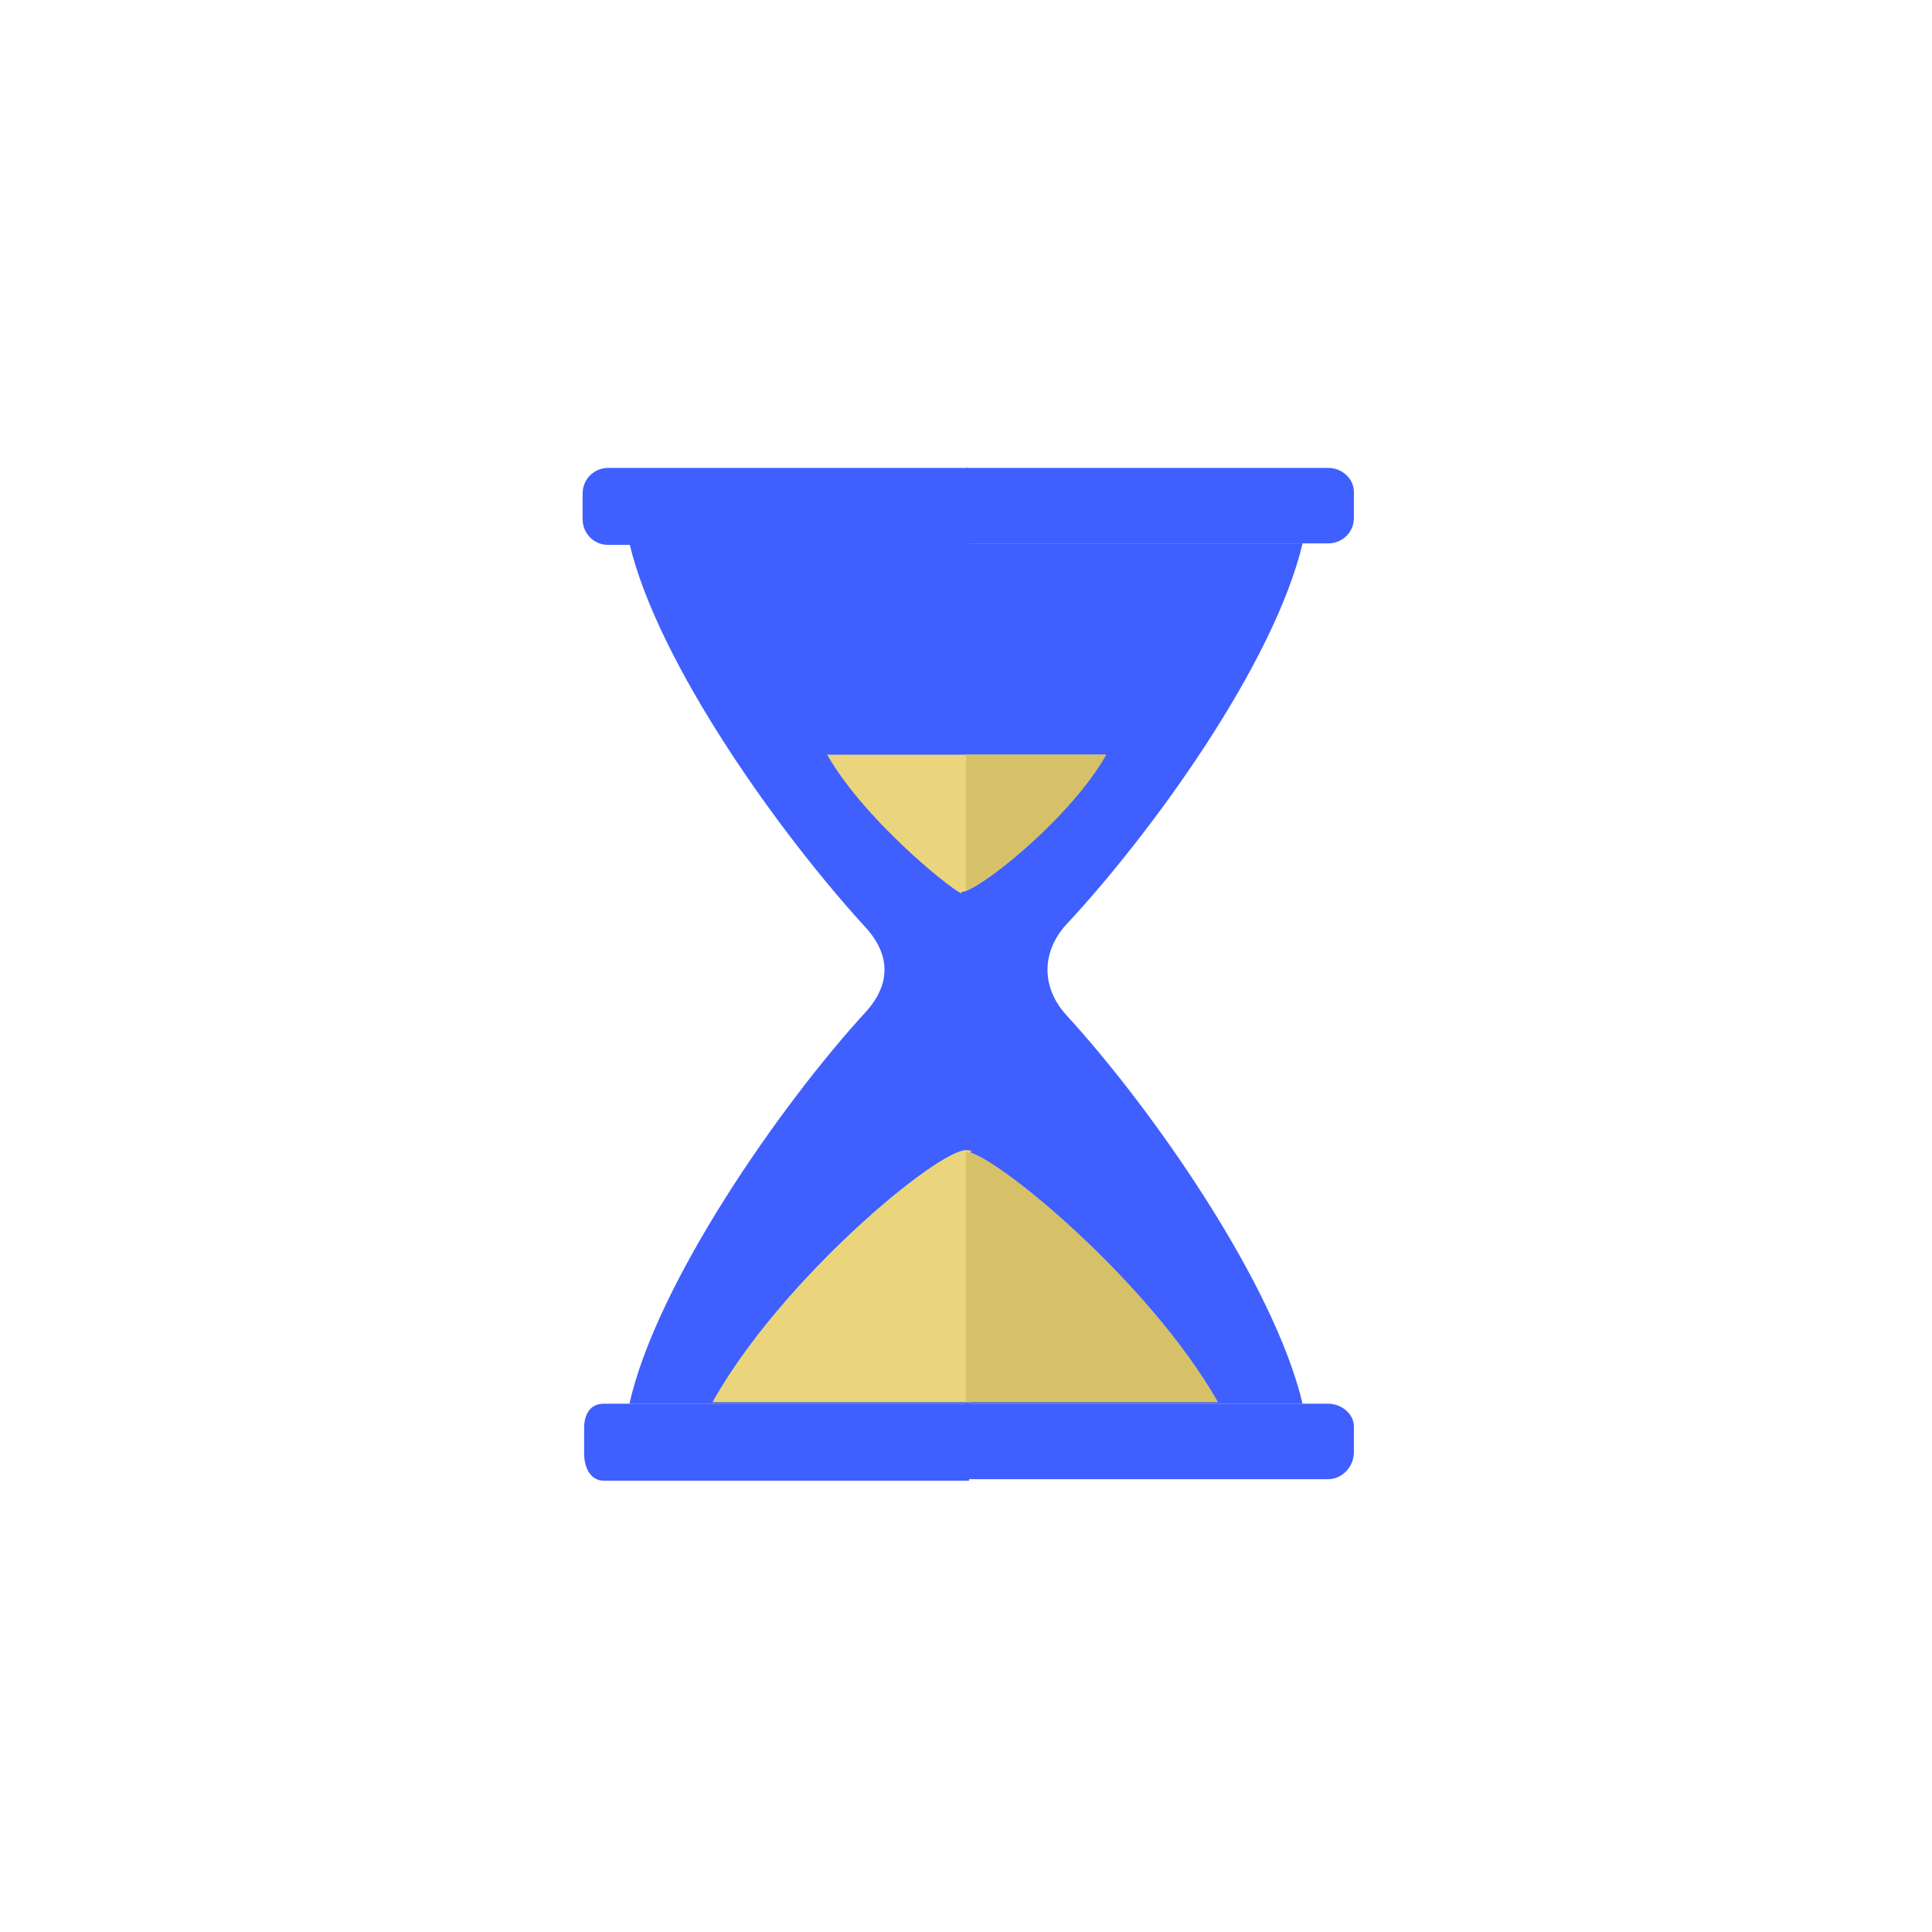
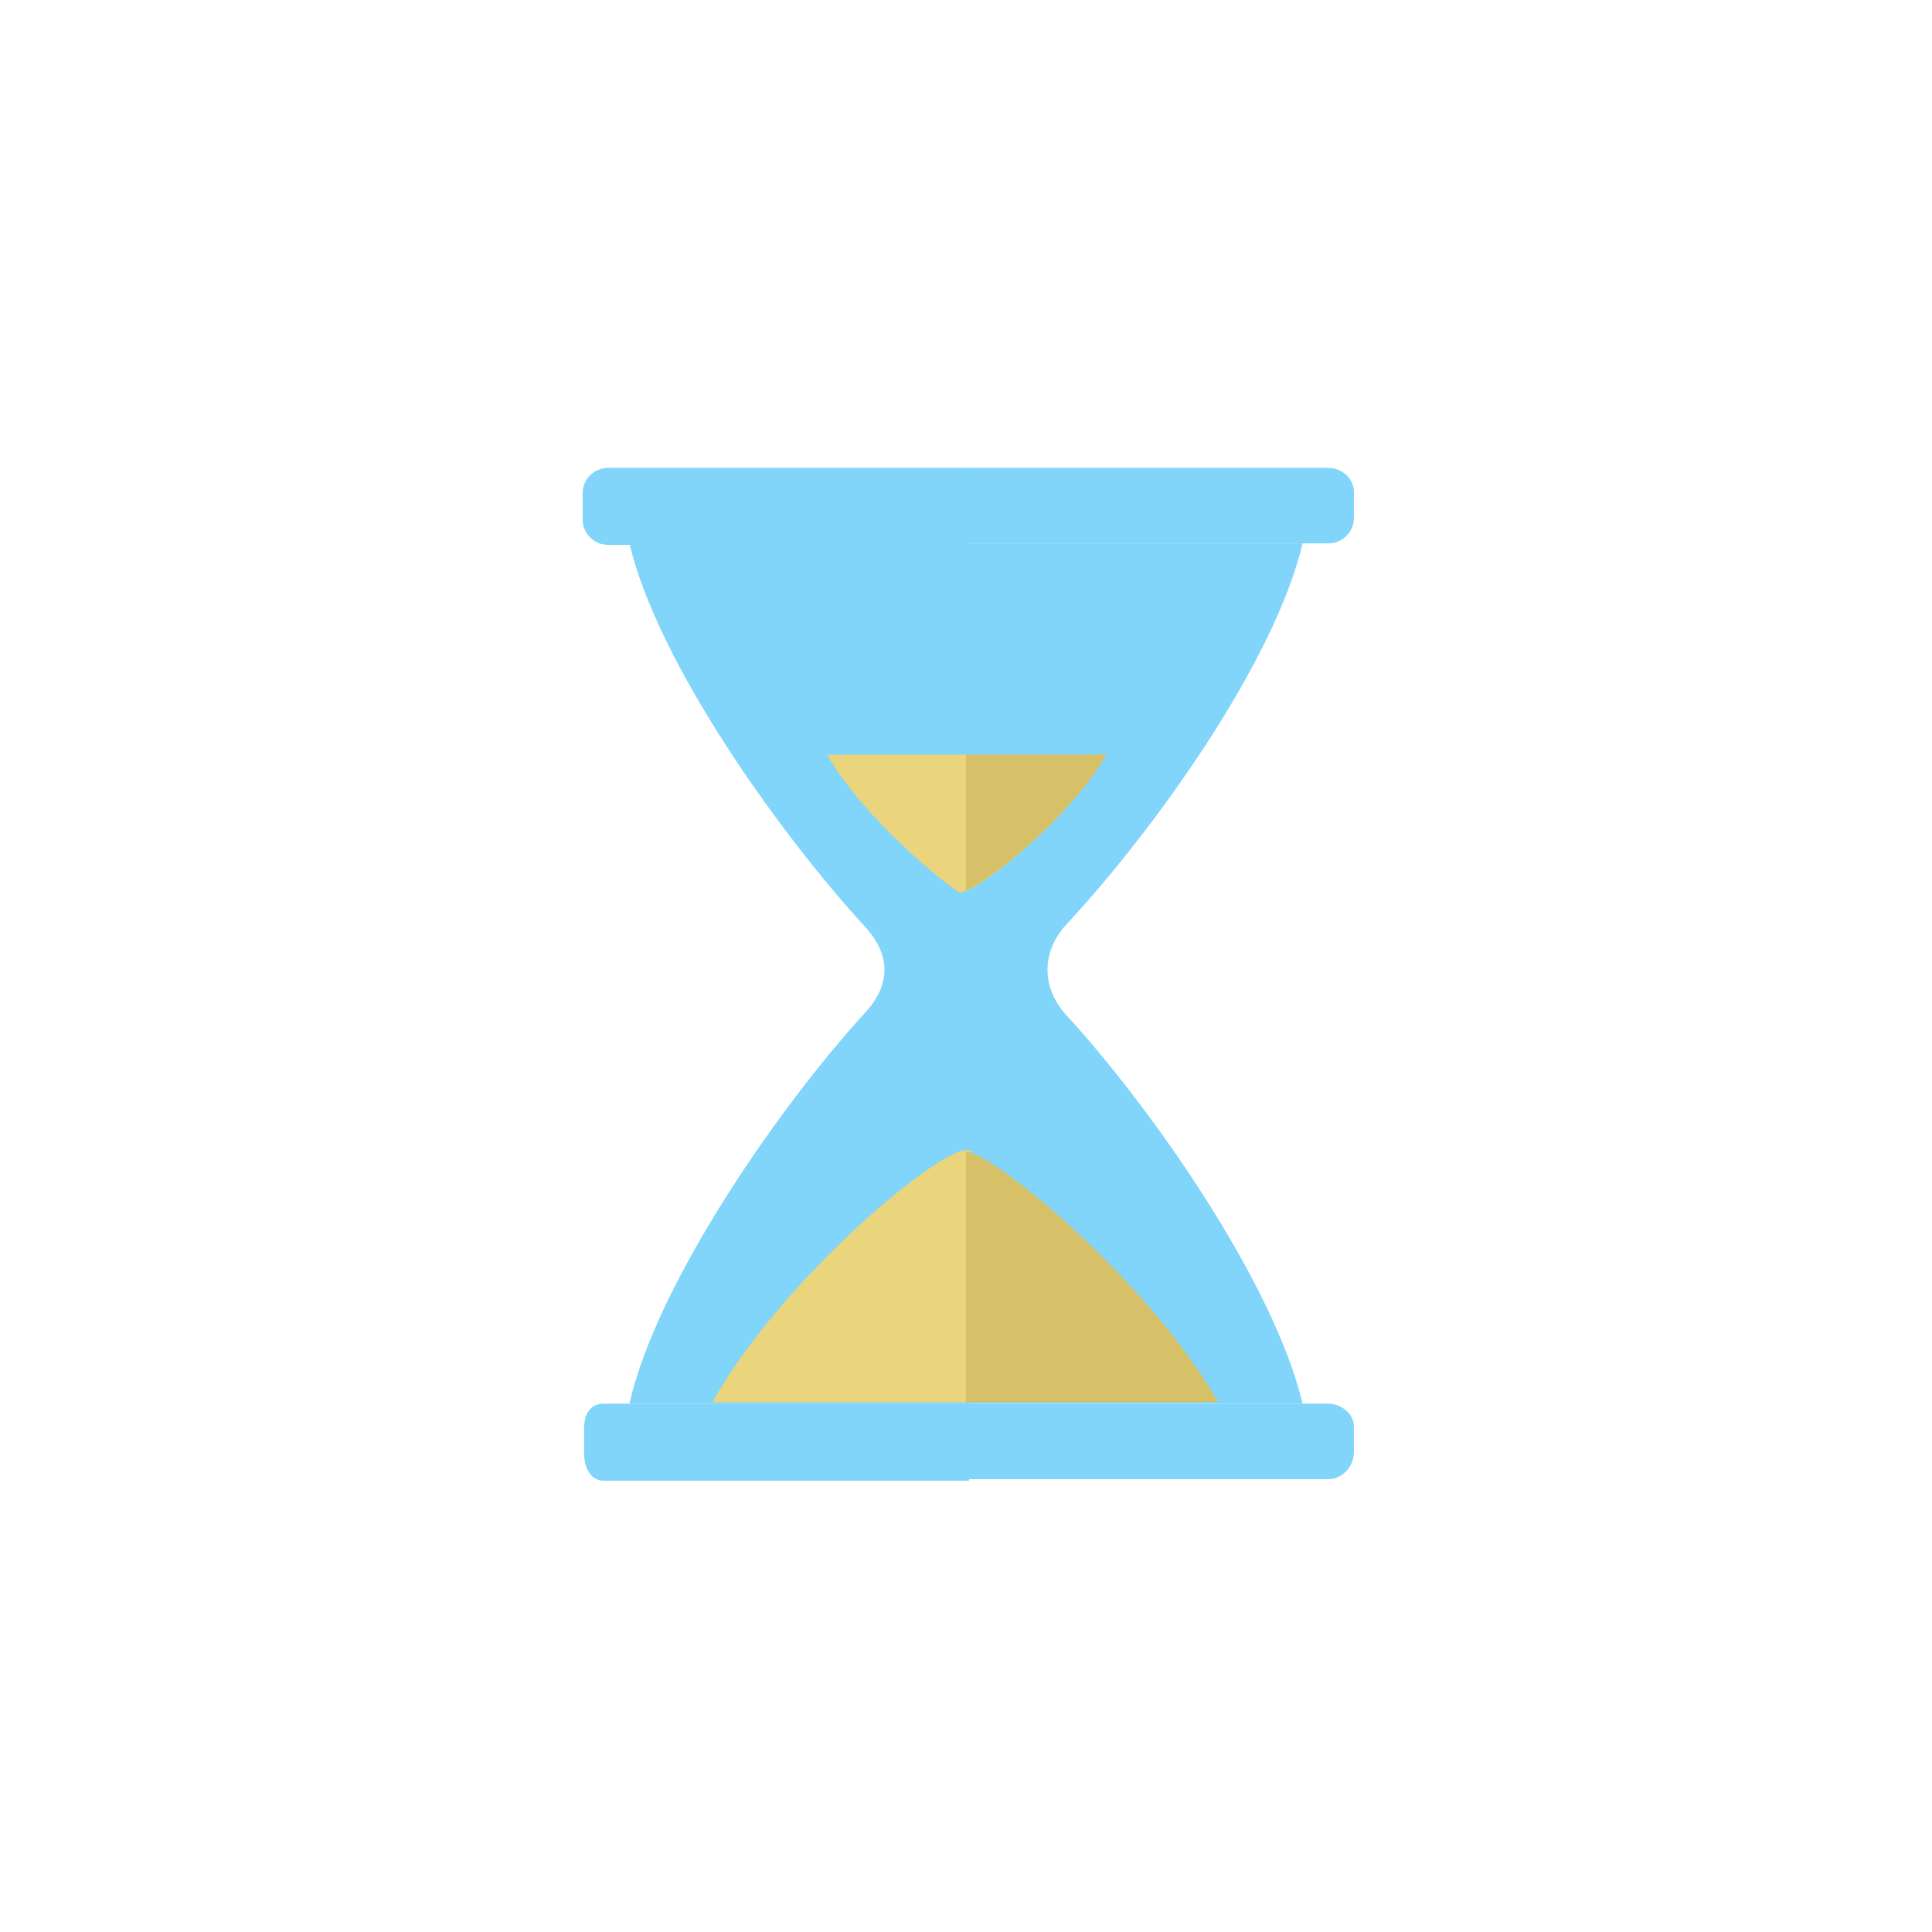
<svg xmlns="http://www.w3.org/2000/svg" version="1.1" id="Layer_1" x="0px" y="0px" width="128px" height="128px" viewBox="0 0 128 128" enable-background="new 0 0 128 128" xml:space="preserve">
  <g>
    <g>
-       <path fill="#3F5FFF" d="M41.7,93h22.5V36H41.7c1.9,8,10,19.3,15.7,25.5c1.6,1.8,1.6,3.7,0,5.5C51.7,73.2,43.5,85,41.7,93z" />
+       <path fill="#81D4FA" d="M41.7,93h22.5V36H41.7c1.9,8,10,19.3,15.7,25.5c1.6,1.8,1.6,3.7,0,5.5C51.7,73.2,43.5,85,41.7,93z" />
    </g>
-     <path fill="#3F5FFF" d="M64.2,93H40c-0.9,0-1.3,0.7-1.3,1.6v1.7c0,0.9,0.4,1.8,1.3,1.8h24.2V93z" />
-     <path fill="#3F5FFF" d="M64.2,31H40.3c-0.9,0-1.7,0.7-1.7,1.7v1.7c0,0.9,0.7,1.7,1.7,1.7h23.8V31z" />
+     <path fill="#81D4FA" d="M64.2,93H40c-0.9,0-1.3,0.7-1.3,1.6v1.7c0,0.9,0.4,1.8,1.3,1.8h24.2V93z" />
+     <path fill="#81D4FA" d="M64.2,31H40.3c-0.9,0-1.7,0.7-1.7,1.7v1.7c0,0.9,0.7,1.7,1.7,1.7h23.8V31z" />
    <g>
-       <path fill="#3F5FFF" d="M70.6,61.3C76.3,55.2,84.4,44,86.3,36H64v57h22.3c-1.9-8-10-19.6-15.7-25.8C69,65.4,69,63.1,70.6,61.3z" />
+       <path fill="#81D4FA" d="M70.6,61.3C76.3,55.2,84.4,44,86.3,36H64v57h22.3c-1.9-8-10-19.6-15.7-25.8C69,65.4,69,63.1,70.6,61.3z" />
    </g>
-     <path fill="#3F5FFF" d="M88,93H64v5h24c0.9,0,1.7-0.8,1.7-1.8v-1.7C89.7,93.7,88.9,93,88,93z" />
-     <path fill="#3F5FFF" d="M88,31H64v5h24c0.9,0,1.7-0.7,1.7-1.7v-1.7C89.7,31.7,88.9,31,88,31z" />
+     <path fill="#81D4FA" d="M88,93H64v5h24c0.9,0,1.7-0.8,1.7-1.8v-1.7C89.7,93.7,88.9,93,88,93z" />
+     <path fill="#81D4FA" d="M88,31H64v5h24c0.9,0,1.7-0.7,1.7-1.7v-1.7C89.7,31.7,88.9,31,88,31z" />
  </g>
  <g>
    <path fill="#EAD57D" d="M64.4,76.3c-0.1-0.1-0.3-0.1-0.4-0.1c-1.9,0-12.2,8.5-16.8,16.7h17.1V76.3z" />
  </g>
  <g>
    <path fill="#D6C169" d="M64,92.9h16.7C76.1,84.8,65.7,76.3,64,76.3c0,0,0,0,0,0L64,92.9L64,92.9z" />
  </g>
  <path fill="#EAD57D" d="M73.2,50H64h-0.2h-9c2.4,4.2,7.9,8.7,8.9,9.2v-0.1c0,0,0.3-0.1,0.3-0.1c0,0-0.3,0-0.3,0v0.1  C64.7,59.1,70.7,54.5,73.2,50z" />
  <path fill="#D6C169" d="M64,50v9c1.5-0.6,6.9-4.8,9.3-9H64z" />
</svg>
